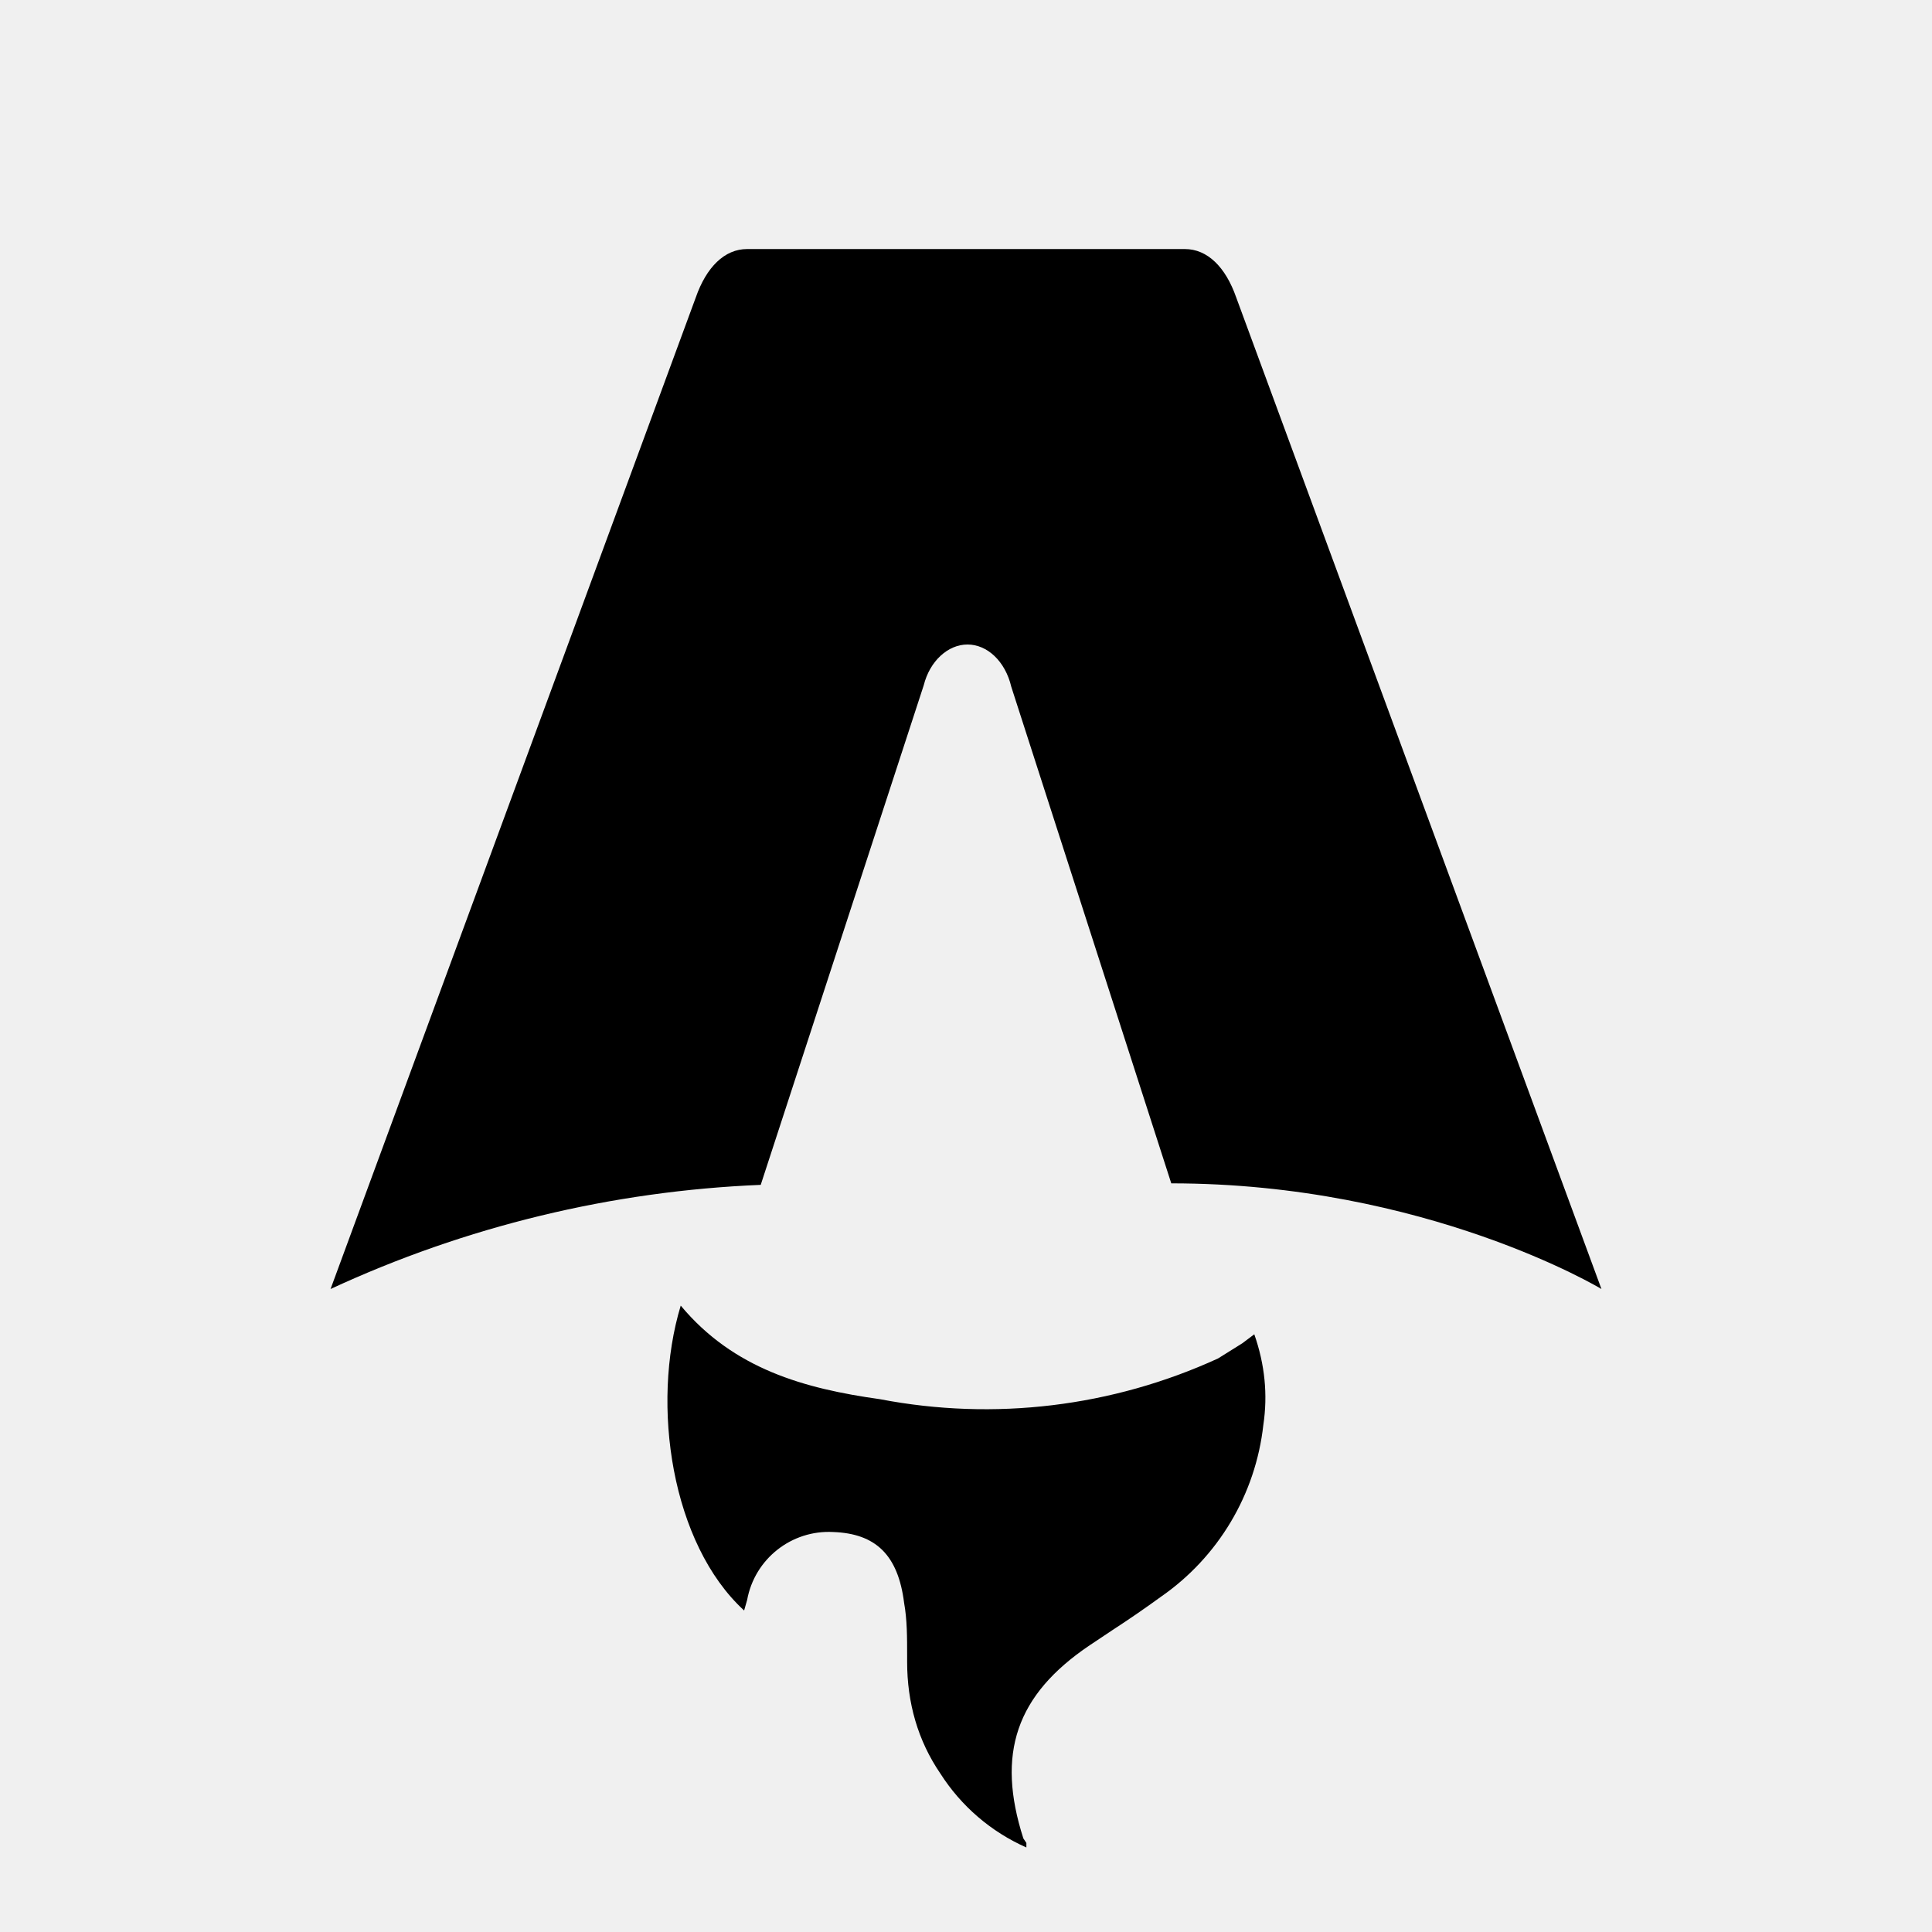
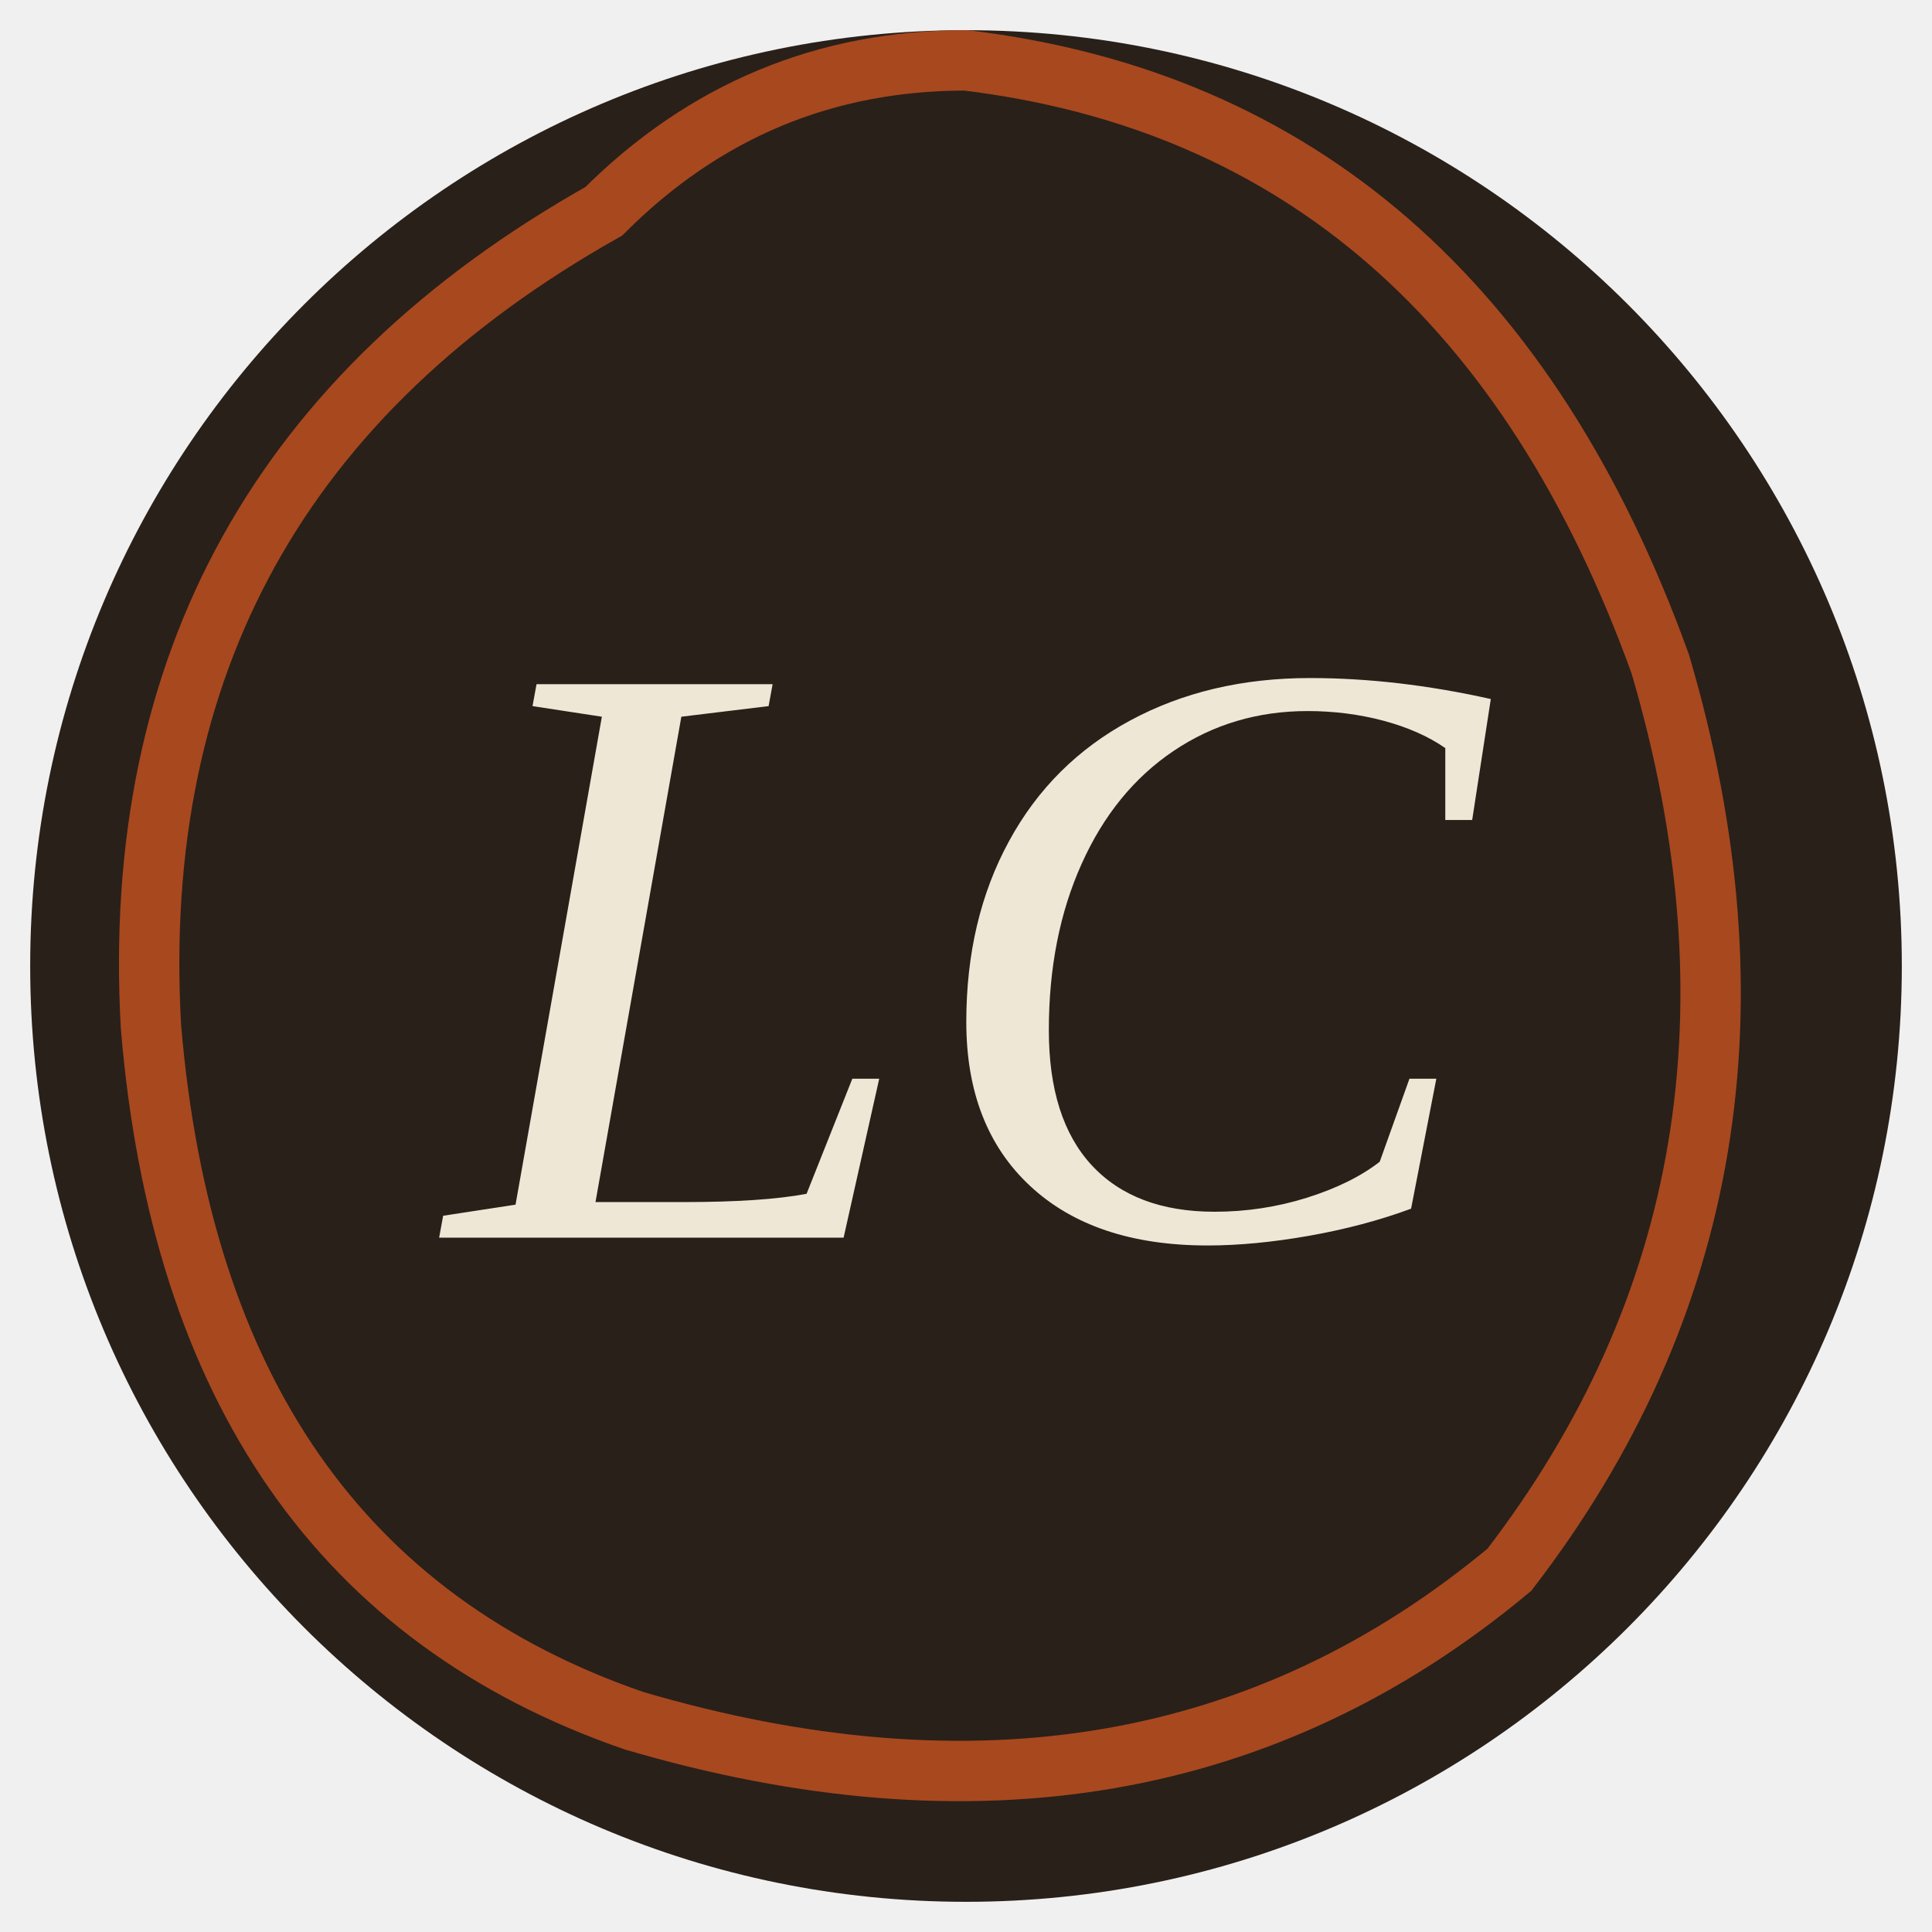
- <svg xmlns="http://www.w3.org/2000/svg" fill="none" viewBox="0 0 128 128">
-   <path d="M50.4 78.5a75.1 75.1 0 0 0-28.5 6.9l24.2-65.7c.7-2 1.9-3.2 3.4-3.2h29c1.5 0 2.7 1.2 3.4 3.2l24.2 65.7s-11.6-7-28.5-7L67 45.5c-.4-1.7-1.6-2.8-2.9-2.8-1.3 0-2.5 1.1-2.9 2.7L50.4 78.5Zm-1.1 28.2Zm-4.2-20.2c-2 6.6-.6 15.8 4.2 20.2a17.5 17.5 0 0 1 .2-.7 5.5 5.5 0 0 1 5.7-4.5c2.8.1 4.3 1.5 4.7 4.7.2 1.1.2 2.3.2 3.5v.4c0 2.7.7 5.2 2.2 7.4a13 13 0 0 0 5.7 4.9v-.3l-.2-.3c-1.8-5.6-.5-9.5 4.4-12.8l1.5-1a73 73 0 0 0 3.2-2.2 16 16 0 0 0 6.8-11.4c.3-2 .1-4-.6-6l-.8.6-1.6 1a37 37 0 0 1-22.4 2.7c-5-.7-9.7-2-13.2-6.2Z" />
-   <style>
-         path { fill: #000; }
-         @media (prefers-color-scheme: dark) {
-             path { fill: #FFF; }
-         }
-     </style>
+ <svg xmlns="http://www.w3.org/2000/svg" viewBox="0 0 128 128">
+   <circle cx="64" cy="64" r="62" fill="#292019" />
+   <path d="M64,4 Q97,8 110,44 Q120,78 100,104 Q76,124 42,114 Q13,104 10,68 Q8,32 40,14 Q50,4 64,4 Z" fill="none" stroke="#A8481F" stroke-width="4" stroke-linecap="round" />
+   <text x="64" y="82" font-family="Georgia, 'Times New Roman', serif" font-style="italic" font-size="56" text-anchor="middle" fill="#EFE7D6">LC</text>
</svg>
